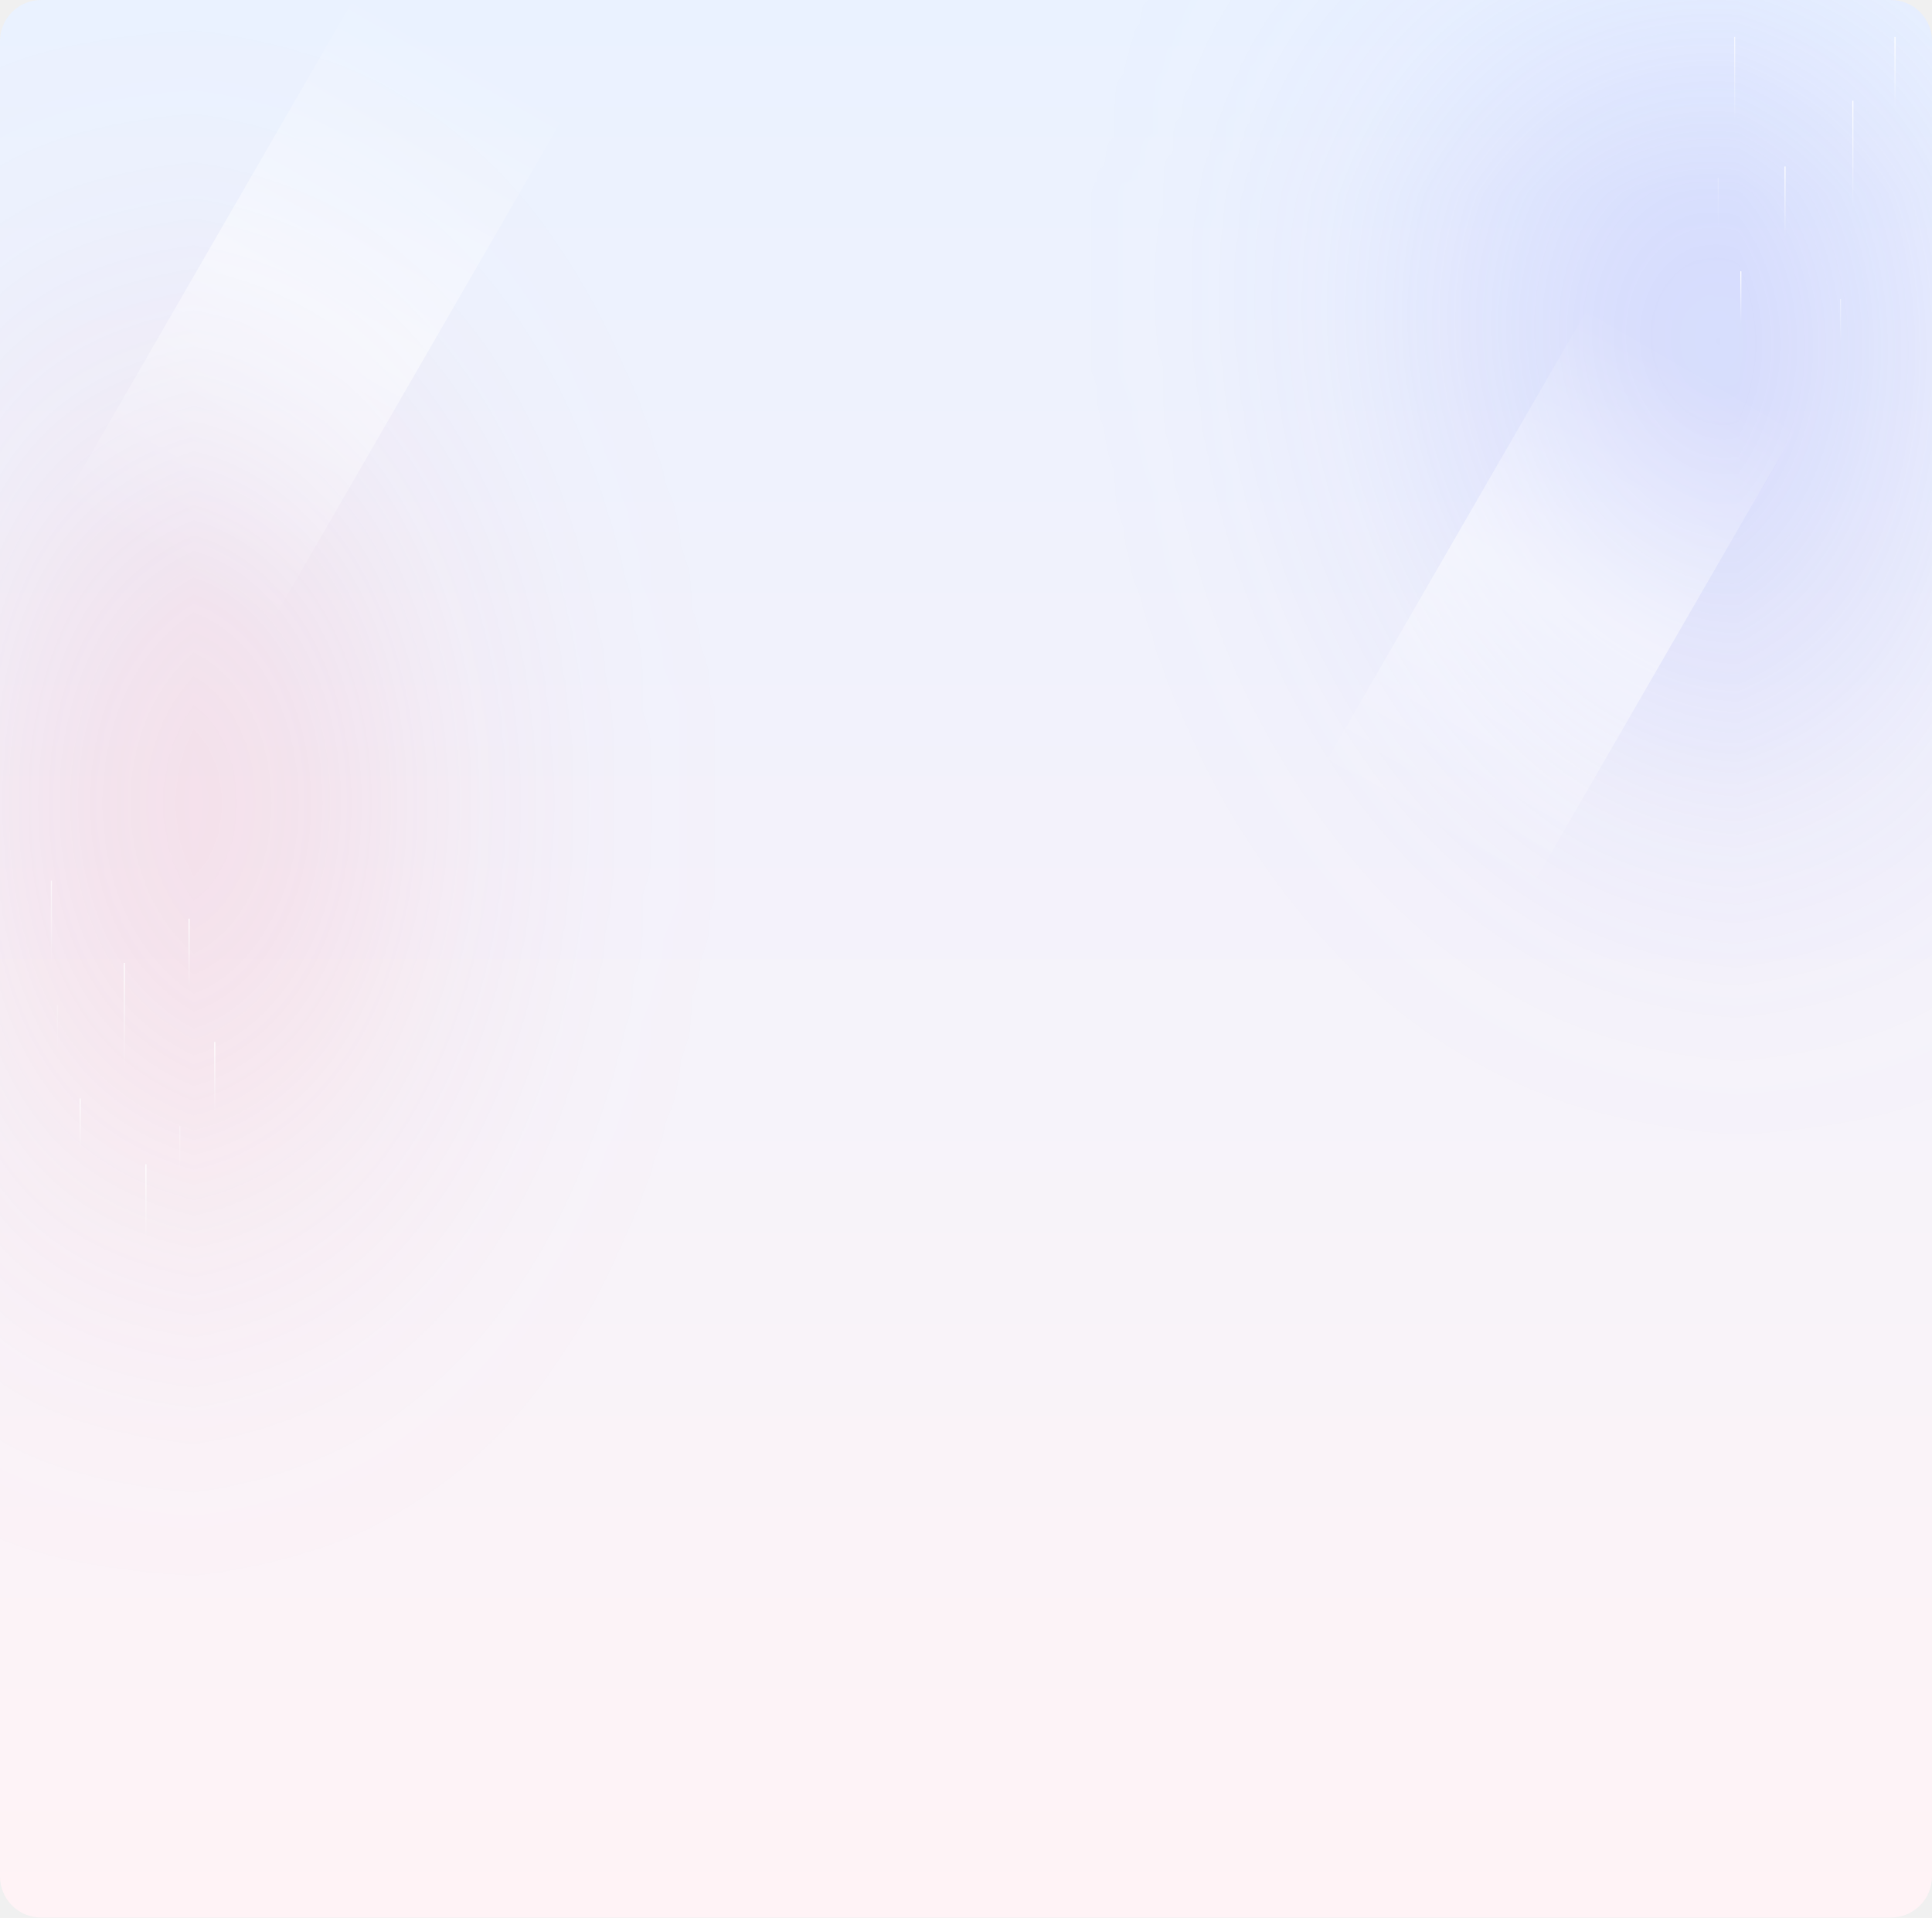
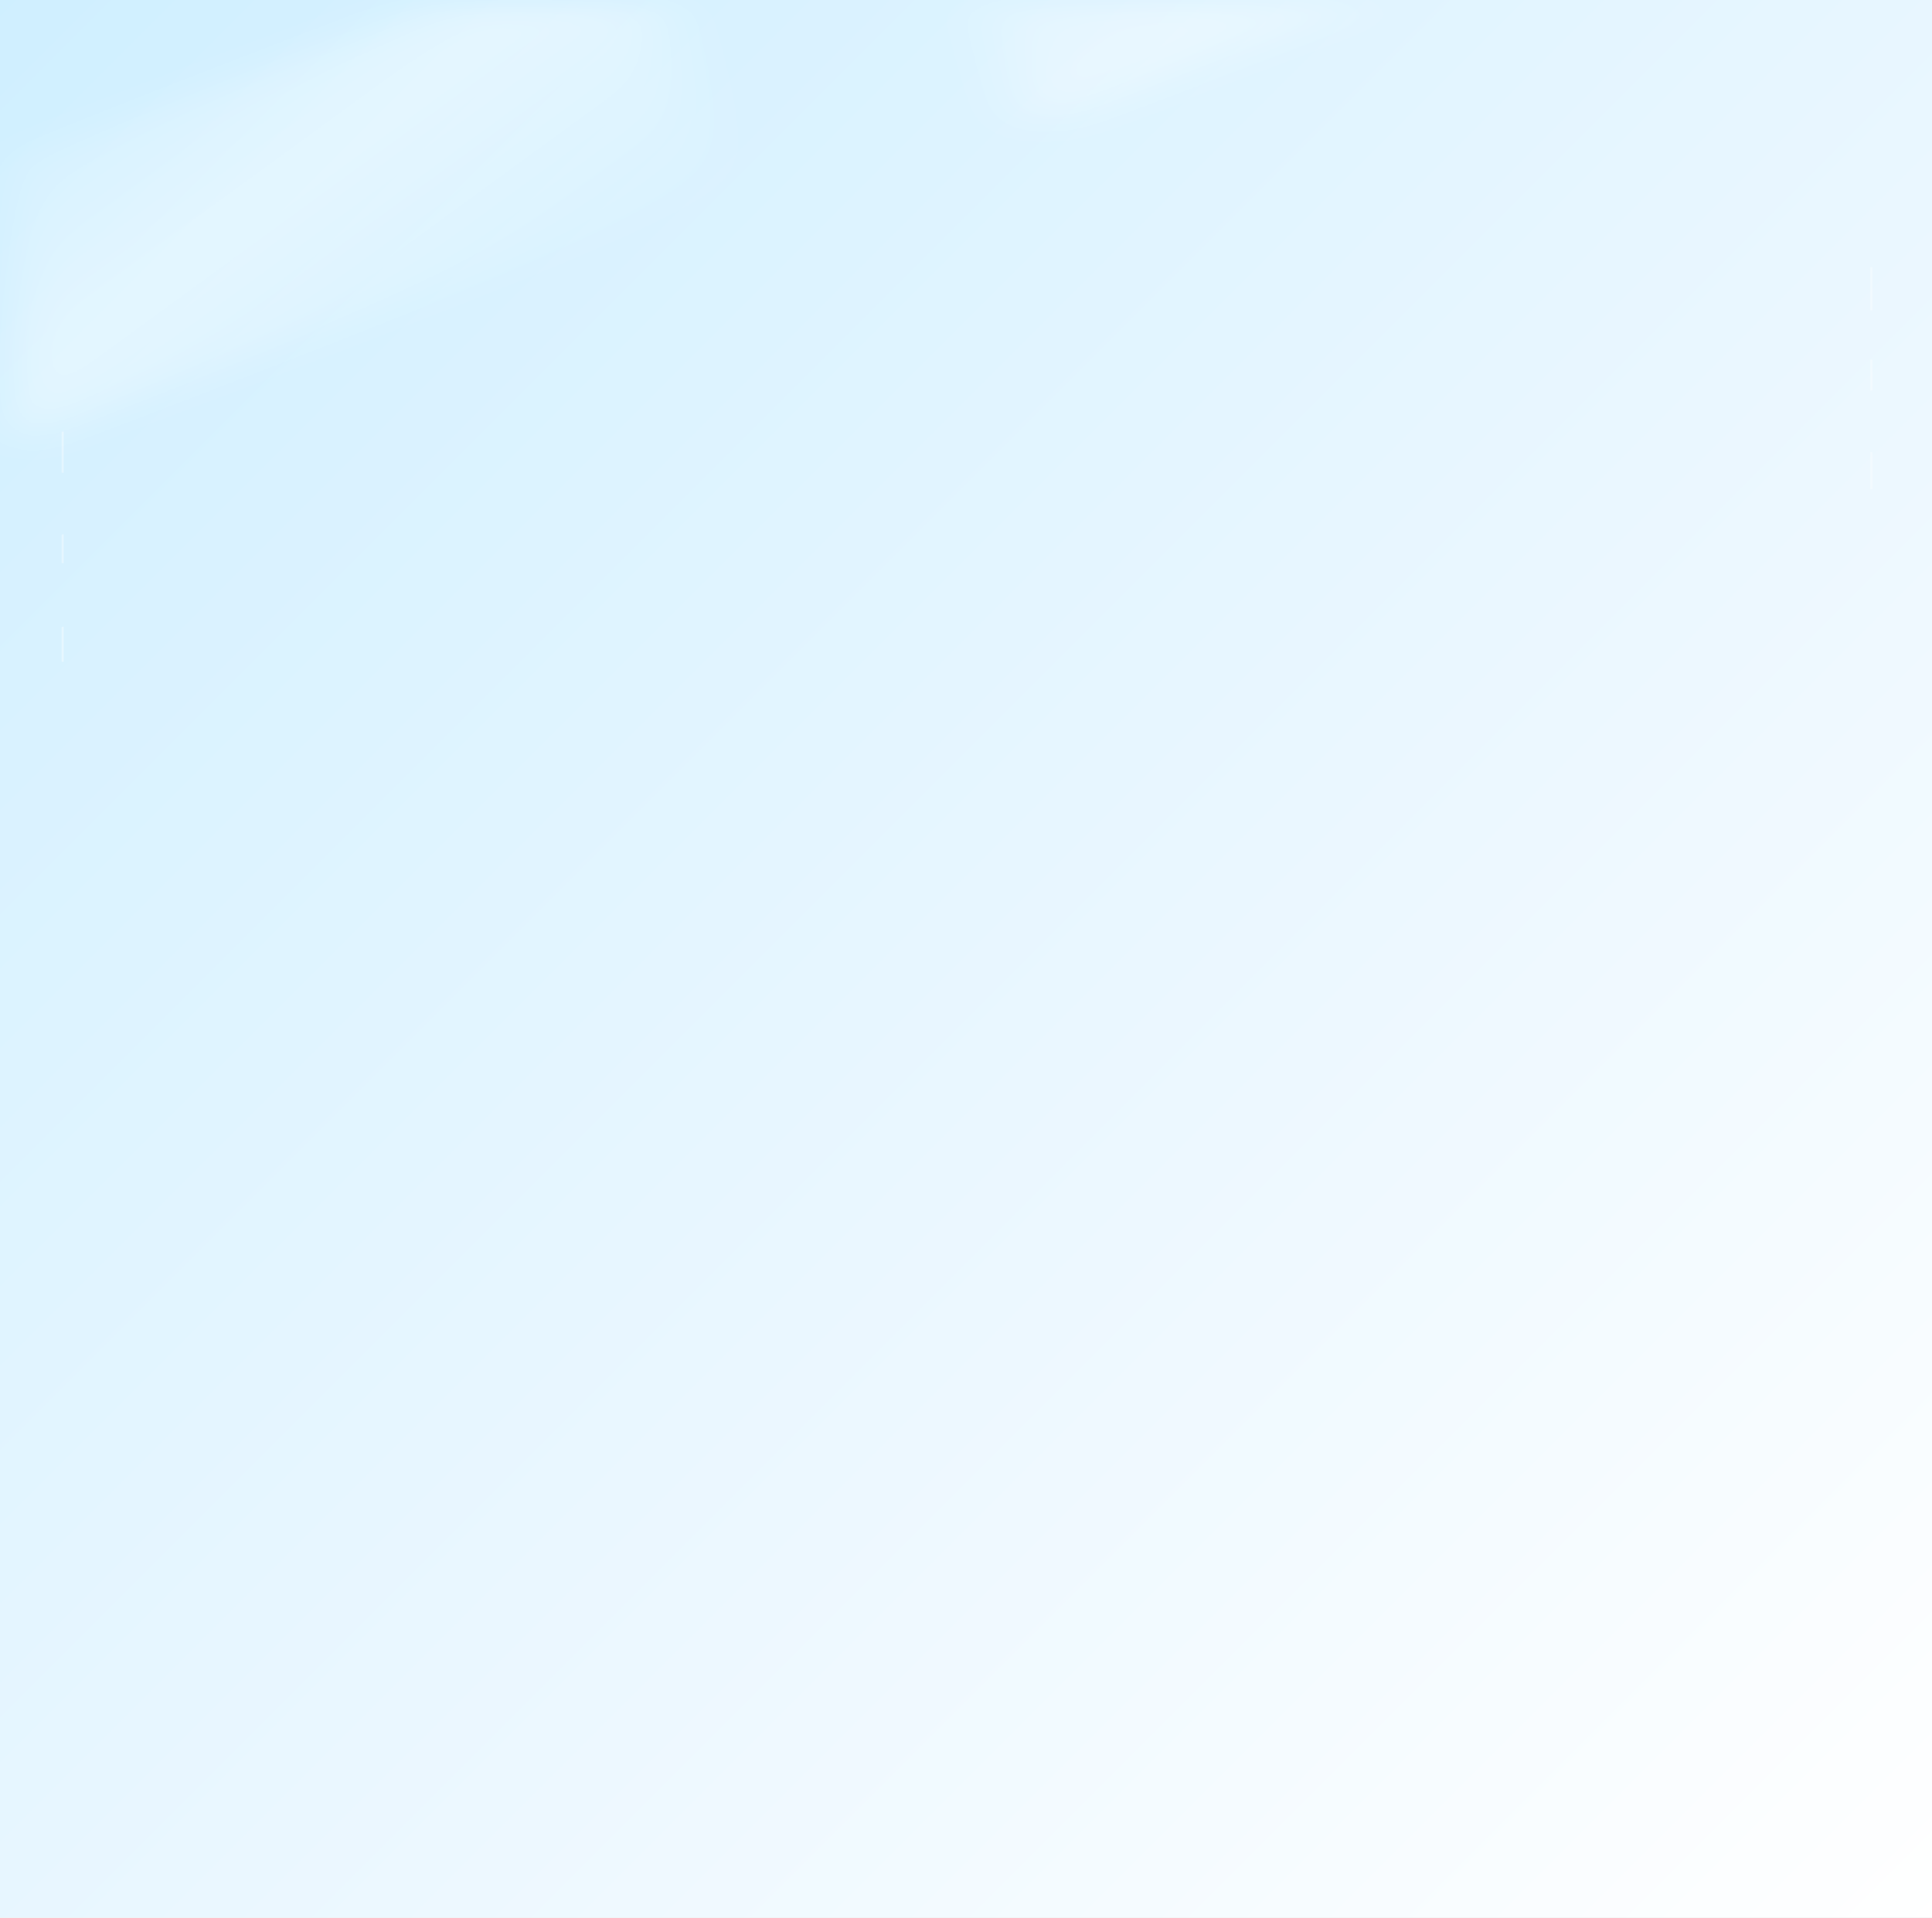
- <svg xmlns="http://www.w3.org/2000/svg" width="1880" height="1866" viewBox="0 0 1880 1866" fill="none">
-   <g clip-path="url(#clip0_9323_314)">
-     <rect width="1880" height="1866" rx="40" fill="url(#paint0_linear_9323_314)" />
-     <g opacity="0.35" filter="url(#filter0_f_9323_314)">
-       <ellipse cx="1869.5" cy="259.5" rx="384.5" ry="476.5" fill="#7C87FB" />
-     </g>
-     <g opacity="0.35" filter="url(#filter1_f_9323_314)">
-       <ellipse cx="-84" cy="781.5" rx="357" ry="438.5" fill="#FA7185" />
-     </g>
-     <rect x="1546.83" y="297" width="234.11" height="527.655" transform="rotate(30 1546.83 297)" fill="url(#paint1_linear_9323_314)" />
-     <rect x="349.436" y="-10" width="234.112" height="578.872" transform="rotate(30 349.436 -10)" fill="url(#paint2_linear_9323_314)" />
-     <path d="M121 937V1046" stroke="url(#paint3_linear_9323_314)" />
-     <path d="M142 1133L142 1209" stroke="url(#paint4_linear_9323_314)" />
-     <path opacity="0.7" d="M50 857L50 942" stroke="url(#paint5_linear_9323_314)" />
-     <path d="M209 1014L209 1086" stroke="url(#paint6_linear_9323_314)" />
-     <path d="M184 894L184 966" stroke="url(#paint7_linear_9323_314)" />
-     <path d="M78 1069L78 1122" stroke="url(#paint8_linear_9323_314)" />
-     <path opacity="0.4" d="M175 1096L175 1140" stroke="url(#paint9_linear_9323_314)" />
-     <path opacity="0.2" d="M56 978L56 1029" stroke="url(#paint10_linear_9323_314)" />
-     <path d="M1803 98V207" stroke="url(#paint11_linear_9323_314)" />
-     <path opacity="0.7" d="M1688 36L1688 121" stroke="url(#paint12_linear_9323_314)" />
-     <path d="M1737 162L1737 234" stroke="url(#paint13_linear_9323_314)" />
-     <path d="M1844 36L1844 108" stroke="url(#paint14_linear_9323_314)" />
-     <path d="M1694 264L1694 317" stroke="url(#paint15_linear_9323_314)" />
-     <path opacity="0.4" d="M1791 291L1791 335" stroke="url(#paint16_linear_9323_314)" />
-     <path opacity="0.2" d="M1672 173L1672 224" stroke="url(#paint17_linear_9323_314)" />
+ <svg xmlns="http://www.w3.org/2000/svg" width="1880" height="1866" viewBox="0 0 1880 1866">
+   <defs>
+     <linearGradient id="bg" x1="0%" y1="0%" x2="100%" y2="100%">
+       <stop offset="0%" stop-color="#CFEFFF" />
+       <stop offset="55%" stop-color="#EAF7FF" />
+       <stop offset="100%" stop-color="#FFFFFF" />
+     </linearGradient>
+     <linearGradient id="streak" x1="0%" y1="0%" x2="100%" y2="100%">
+       <stop offset="0%" stop-color="white" stop-opacity="0" />
+       <stop offset="50%" stop-color="white" stop-opacity="0.6" />
+       <stop offset="100%" stop-color="white" stop-opacity="0" />
+     </linearGradient>
+     <filter id="blur">
+       <feGaussianBlur stdDeviation="25" />
+     </filter>
+   </defs>
+   <rect width="1880" height="1866" fill="url(#bg)" />
+   <rect x="-300" y="150" width="900" height="260" transform="rotate(-20)" fill="url(#streak)" filter="url(#blur)" opacity="0.6" />
+   <rect x="900" y="200" width="900" height="260" transform="rotate(-20)" fill="url(#streak)" filter="url(#blur)" opacity="0.55" />
+   <g opacity="0.35">
+     <rect x="60" y="420" width="2" height="40" fill="white" />
+     <rect x="60" y="520" width="2" height="28" fill="white" />
+     <rect x="60" y="610" width="2" height="34" fill="white" />
  </g>
-   <defs>
-     <filter id="filter0_f_9323_314" x="985" y="-717" width="1769" height="1953" filterUnits="userSpaceOnUse" color-interpolation-filters="sRGB">
-       <feFlood flood-opacity="0" result="BackgroundImageFix" />
-       <feBlend mode="normal" in="SourceGraphic" in2="BackgroundImageFix" result="shape" />
-       <feGaussianBlur stdDeviation="250" result="effect1_foregroundBlur_9323_314" />
-     </filter>
-     <filter id="filter1_f_9323_314" x="-941" y="-157" width="1714" height="1877" filterUnits="userSpaceOnUse" color-interpolation-filters="sRGB">
-       <feFlood flood-opacity="0" result="BackgroundImageFix" />
-       <feBlend mode="normal" in="SourceGraphic" in2="BackgroundImageFix" result="shape" />
-       <feGaussianBlur stdDeviation="250" result="effect1_foregroundBlur_9323_314" />
-     </filter>
-     <linearGradient id="paint0_linear_9323_314" x1="940" y1="0" x2="940" y2="1866" gradientUnits="userSpaceOnUse">
-       <stop stop-color="#EAF2FF" />
-       <stop offset="1" stop-color="#FFF3F6" />
-     </linearGradient>
-     <linearGradient id="paint1_linear_9323_314" x1="1663.88" y1="297" x2="1663.88" y2="824.655" gradientUnits="userSpaceOnUse">
-       <stop stop-color="white" stop-opacity="0" />
-       <stop offset="0.5" stop-color="white" stop-opacity="0.5" />
-       <stop offset="1" stop-color="white" stop-opacity="0" />
-     </linearGradient>
-     <linearGradient id="paint2_linear_9323_314" x1="466.492" y1="-10" x2="466.492" y2="568.872" gradientUnits="userSpaceOnUse">
-       <stop stop-color="white" stop-opacity="0" />
-       <stop offset="0.5" stop-color="white" stop-opacity="0.5" />
-       <stop offset="1" stop-color="white" stop-opacity="0" />
-     </linearGradient>
-     <linearGradient id="paint3_linear_9323_314" x1="121.5" y1="937" x2="121.5" y2="1046" gradientUnits="userSpaceOnUse">
-       <stop stop-color="white" />
-       <stop offset="0.958" stop-color="white" stop-opacity="0" />
-     </linearGradient>
-     <linearGradient id="paint4_linear_9323_314" x1="142.5" y1="1133" x2="142.5" y2="1209" gradientUnits="userSpaceOnUse">
-       <stop stop-color="white" />
-       <stop offset="0.958" stop-color="white" stop-opacity="0" />
-     </linearGradient>
-     <linearGradient id="paint5_linear_9323_314" x1="50.5" y1="857" x2="50.5" y2="942" gradientUnits="userSpaceOnUse">
-       <stop stop-color="white" />
-       <stop offset="0.958" stop-color="white" stop-opacity="0" />
-     </linearGradient>
-     <linearGradient id="paint6_linear_9323_314" x1="209.5" y1="1014" x2="209.5" y2="1086" gradientUnits="userSpaceOnUse">
-       <stop stop-color="white" />
-       <stop offset="0.958" stop-color="white" stop-opacity="0" />
-     </linearGradient>
-     <linearGradient id="paint7_linear_9323_314" x1="184.5" y1="894" x2="184.5" y2="966" gradientUnits="userSpaceOnUse">
-       <stop stop-color="white" />
-       <stop offset="0.958" stop-color="white" stop-opacity="0" />
-     </linearGradient>
-     <linearGradient id="paint8_linear_9323_314" x1="78.5" y1="1069" x2="78.5" y2="1122" gradientUnits="userSpaceOnUse">
-       <stop stop-color="white" />
-       <stop offset="0.958" stop-color="white" stop-opacity="0" />
-     </linearGradient>
-     <linearGradient id="paint9_linear_9323_314" x1="175.5" y1="1096" x2="175.5" y2="1140" gradientUnits="userSpaceOnUse">
-       <stop stop-color="white" />
-       <stop offset="0.958" stop-color="white" stop-opacity="0" />
-     </linearGradient>
-     <linearGradient id="paint10_linear_9323_314" x1="56.5" y1="978" x2="56.5" y2="1029" gradientUnits="userSpaceOnUse">
-       <stop stop-color="white" />
-       <stop offset="0.958" stop-color="white" stop-opacity="0" />
-     </linearGradient>
-     <linearGradient id="paint11_linear_9323_314" x1="1803.5" y1="98" x2="1803.5" y2="207" gradientUnits="userSpaceOnUse">
-       <stop stop-color="white" />
-       <stop offset="0.958" stop-color="white" stop-opacity="0" />
-     </linearGradient>
-     <linearGradient id="paint12_linear_9323_314" x1="1688.5" y1="36" x2="1688.5" y2="121" gradientUnits="userSpaceOnUse">
-       <stop stop-color="white" />
-       <stop offset="0.958" stop-color="white" stop-opacity="0" />
-     </linearGradient>
-     <linearGradient id="paint13_linear_9323_314" x1="1737.5" y1="162" x2="1737.5" y2="234" gradientUnits="userSpaceOnUse">
-       <stop stop-color="white" />
-       <stop offset="0.958" stop-color="white" stop-opacity="0" />
-     </linearGradient>
-     <linearGradient id="paint14_linear_9323_314" x1="1844.5" y1="36" x2="1844.5" y2="108" gradientUnits="userSpaceOnUse">
-       <stop stop-color="white" />
-       <stop offset="0.958" stop-color="white" stop-opacity="0" />
-     </linearGradient>
-     <linearGradient id="paint15_linear_9323_314" x1="1694.5" y1="264" x2="1694.5" y2="317" gradientUnits="userSpaceOnUse">
-       <stop stop-color="white" />
-       <stop offset="0.958" stop-color="white" stop-opacity="0" />
-     </linearGradient>
-     <linearGradient id="paint16_linear_9323_314" x1="1791.5" y1="291" x2="1791.5" y2="335" gradientUnits="userSpaceOnUse">
-       <stop stop-color="white" />
-       <stop offset="0.958" stop-color="white" stop-opacity="0" />
-     </linearGradient>
-     <linearGradient id="paint17_linear_9323_314" x1="1672.5" y1="173" x2="1672.5" y2="224" gradientUnits="userSpaceOnUse">
-       <stop stop-color="white" />
-       <stop offset="0.958" stop-color="white" stop-opacity="0" />
-     </linearGradient>
-     <clipPath id="clip0_9323_314">
-       <rect width="1880" height="1866" rx="40" fill="white" />
-     </clipPath>
-   </defs>
+   <g opacity="0.35">
+     <rect x="1820" y="260" width="2" height="42" fill="white" />
+     <rect x="1820" y="350" width="2" height="30" fill="white" />
+     <rect x="1820" y="440" width="2" height="36" fill="white" />
+   </g>
</svg>
